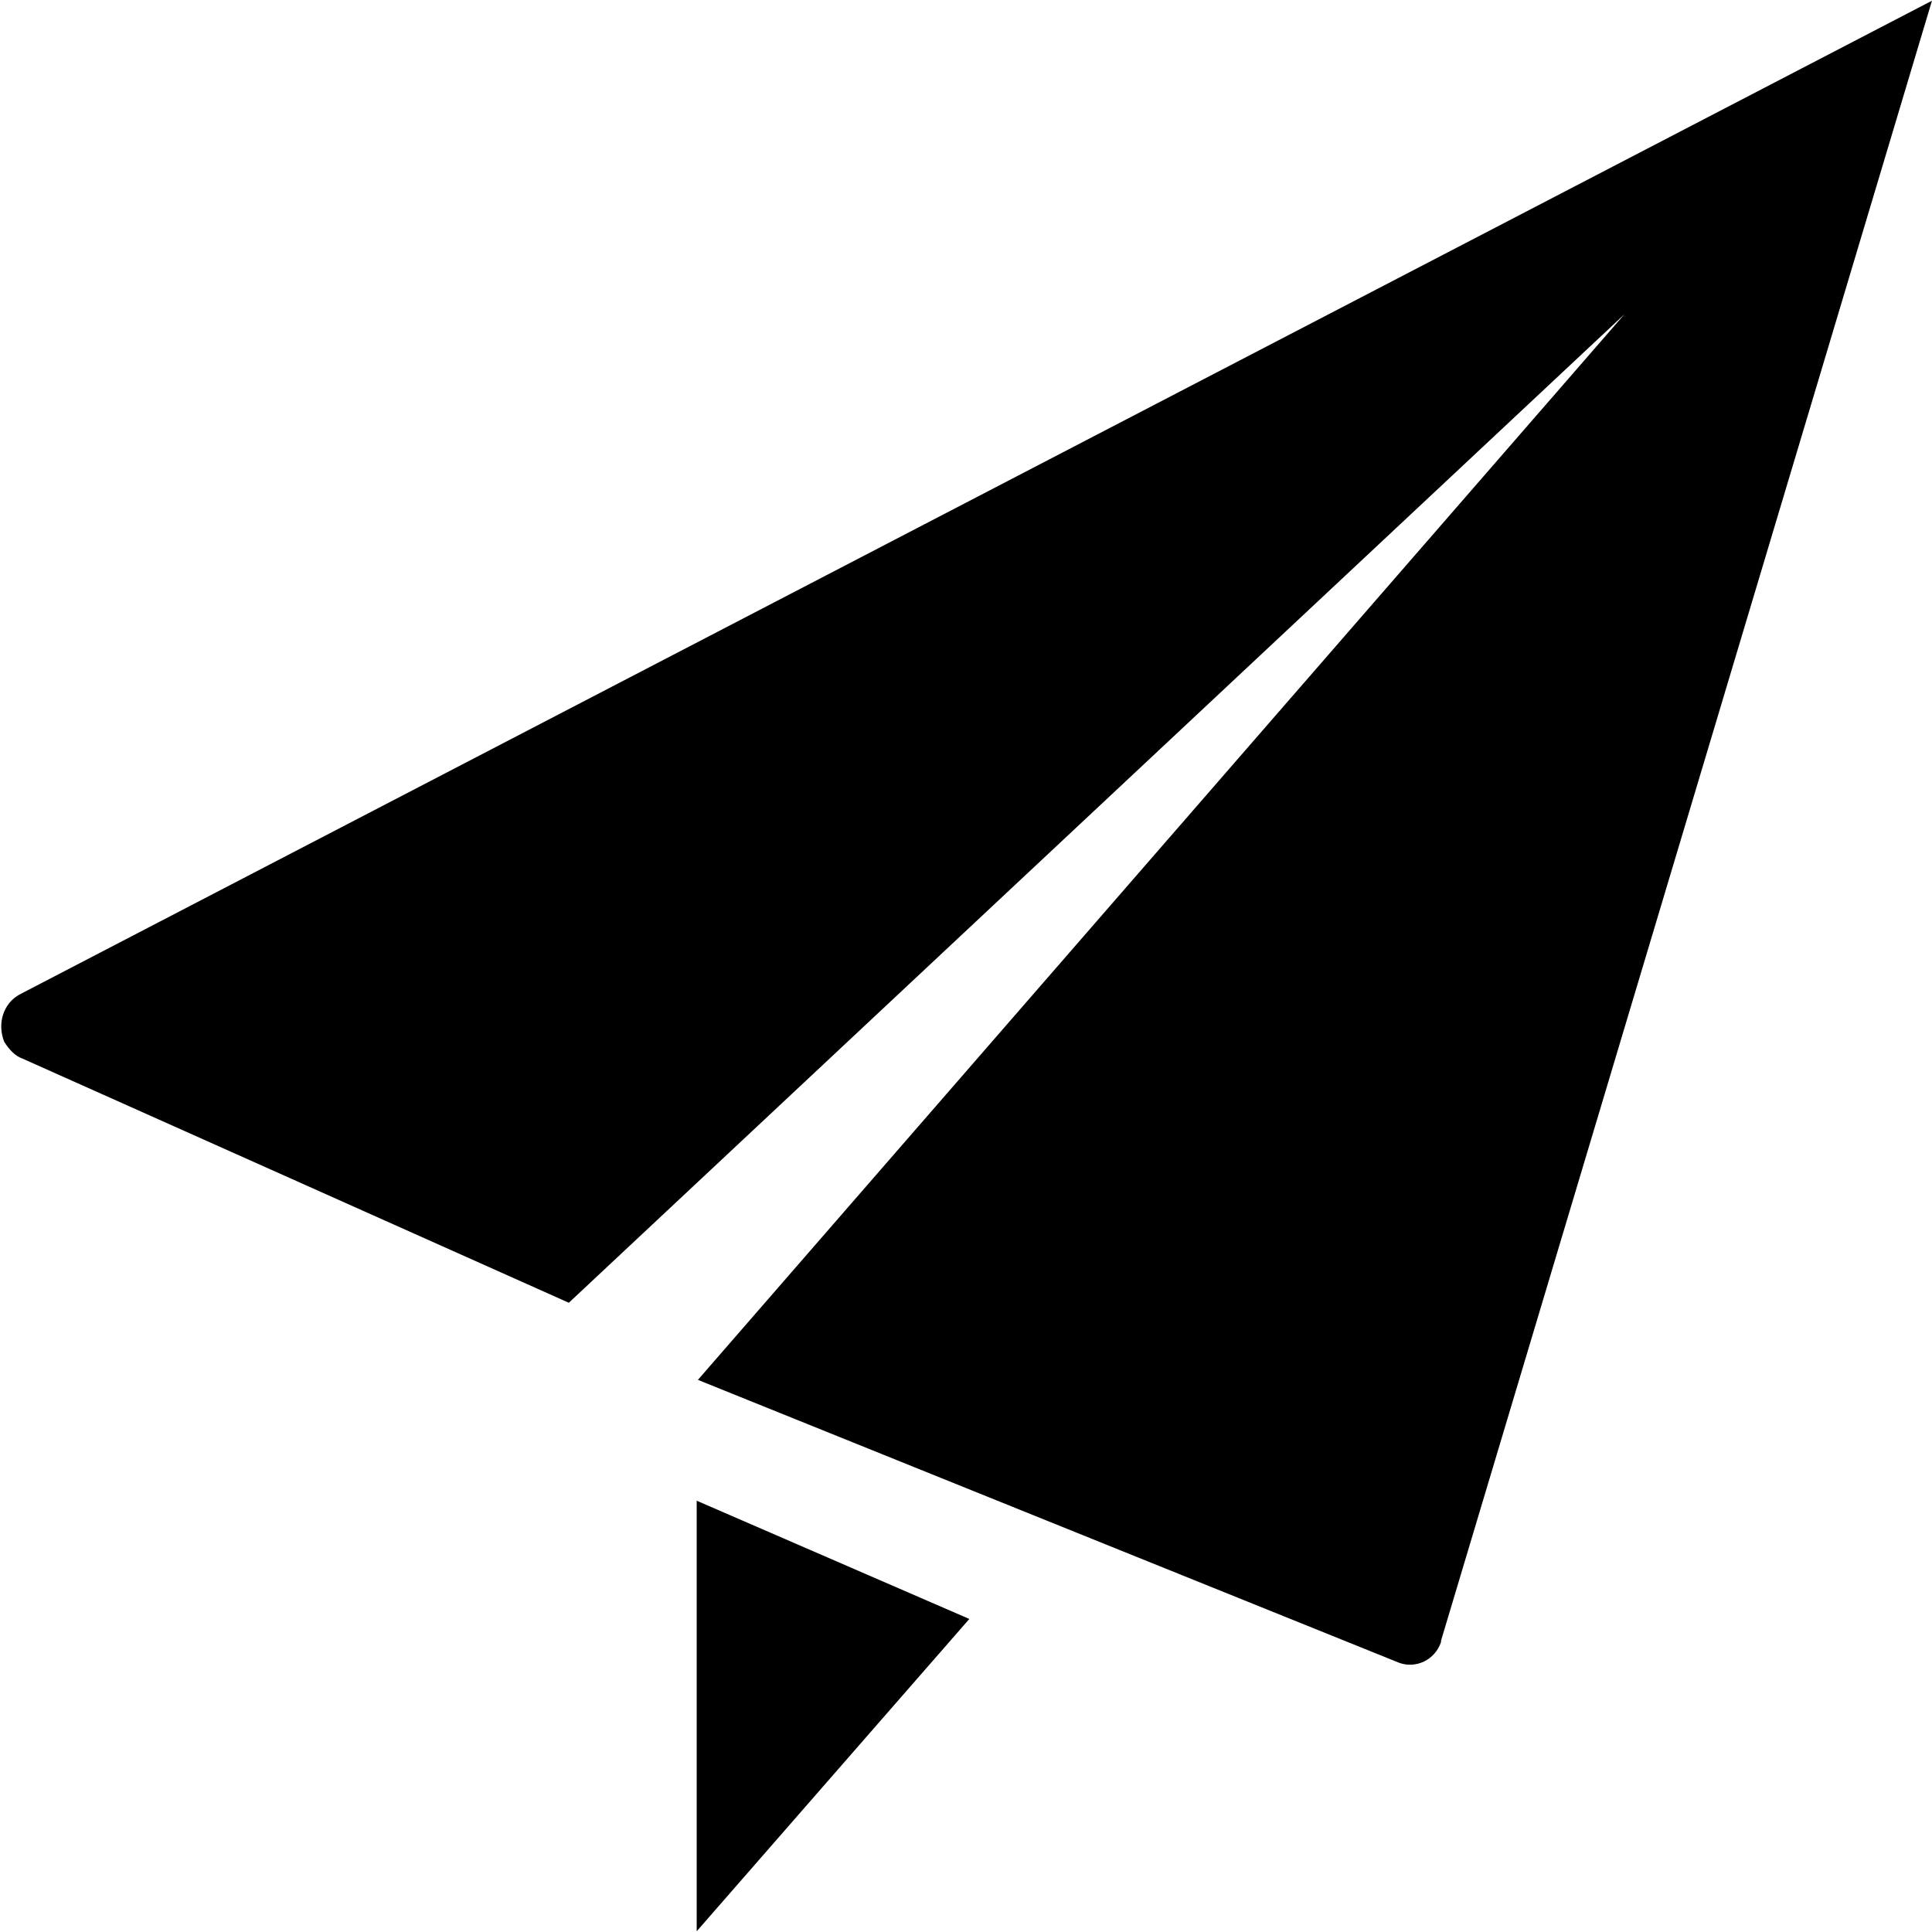
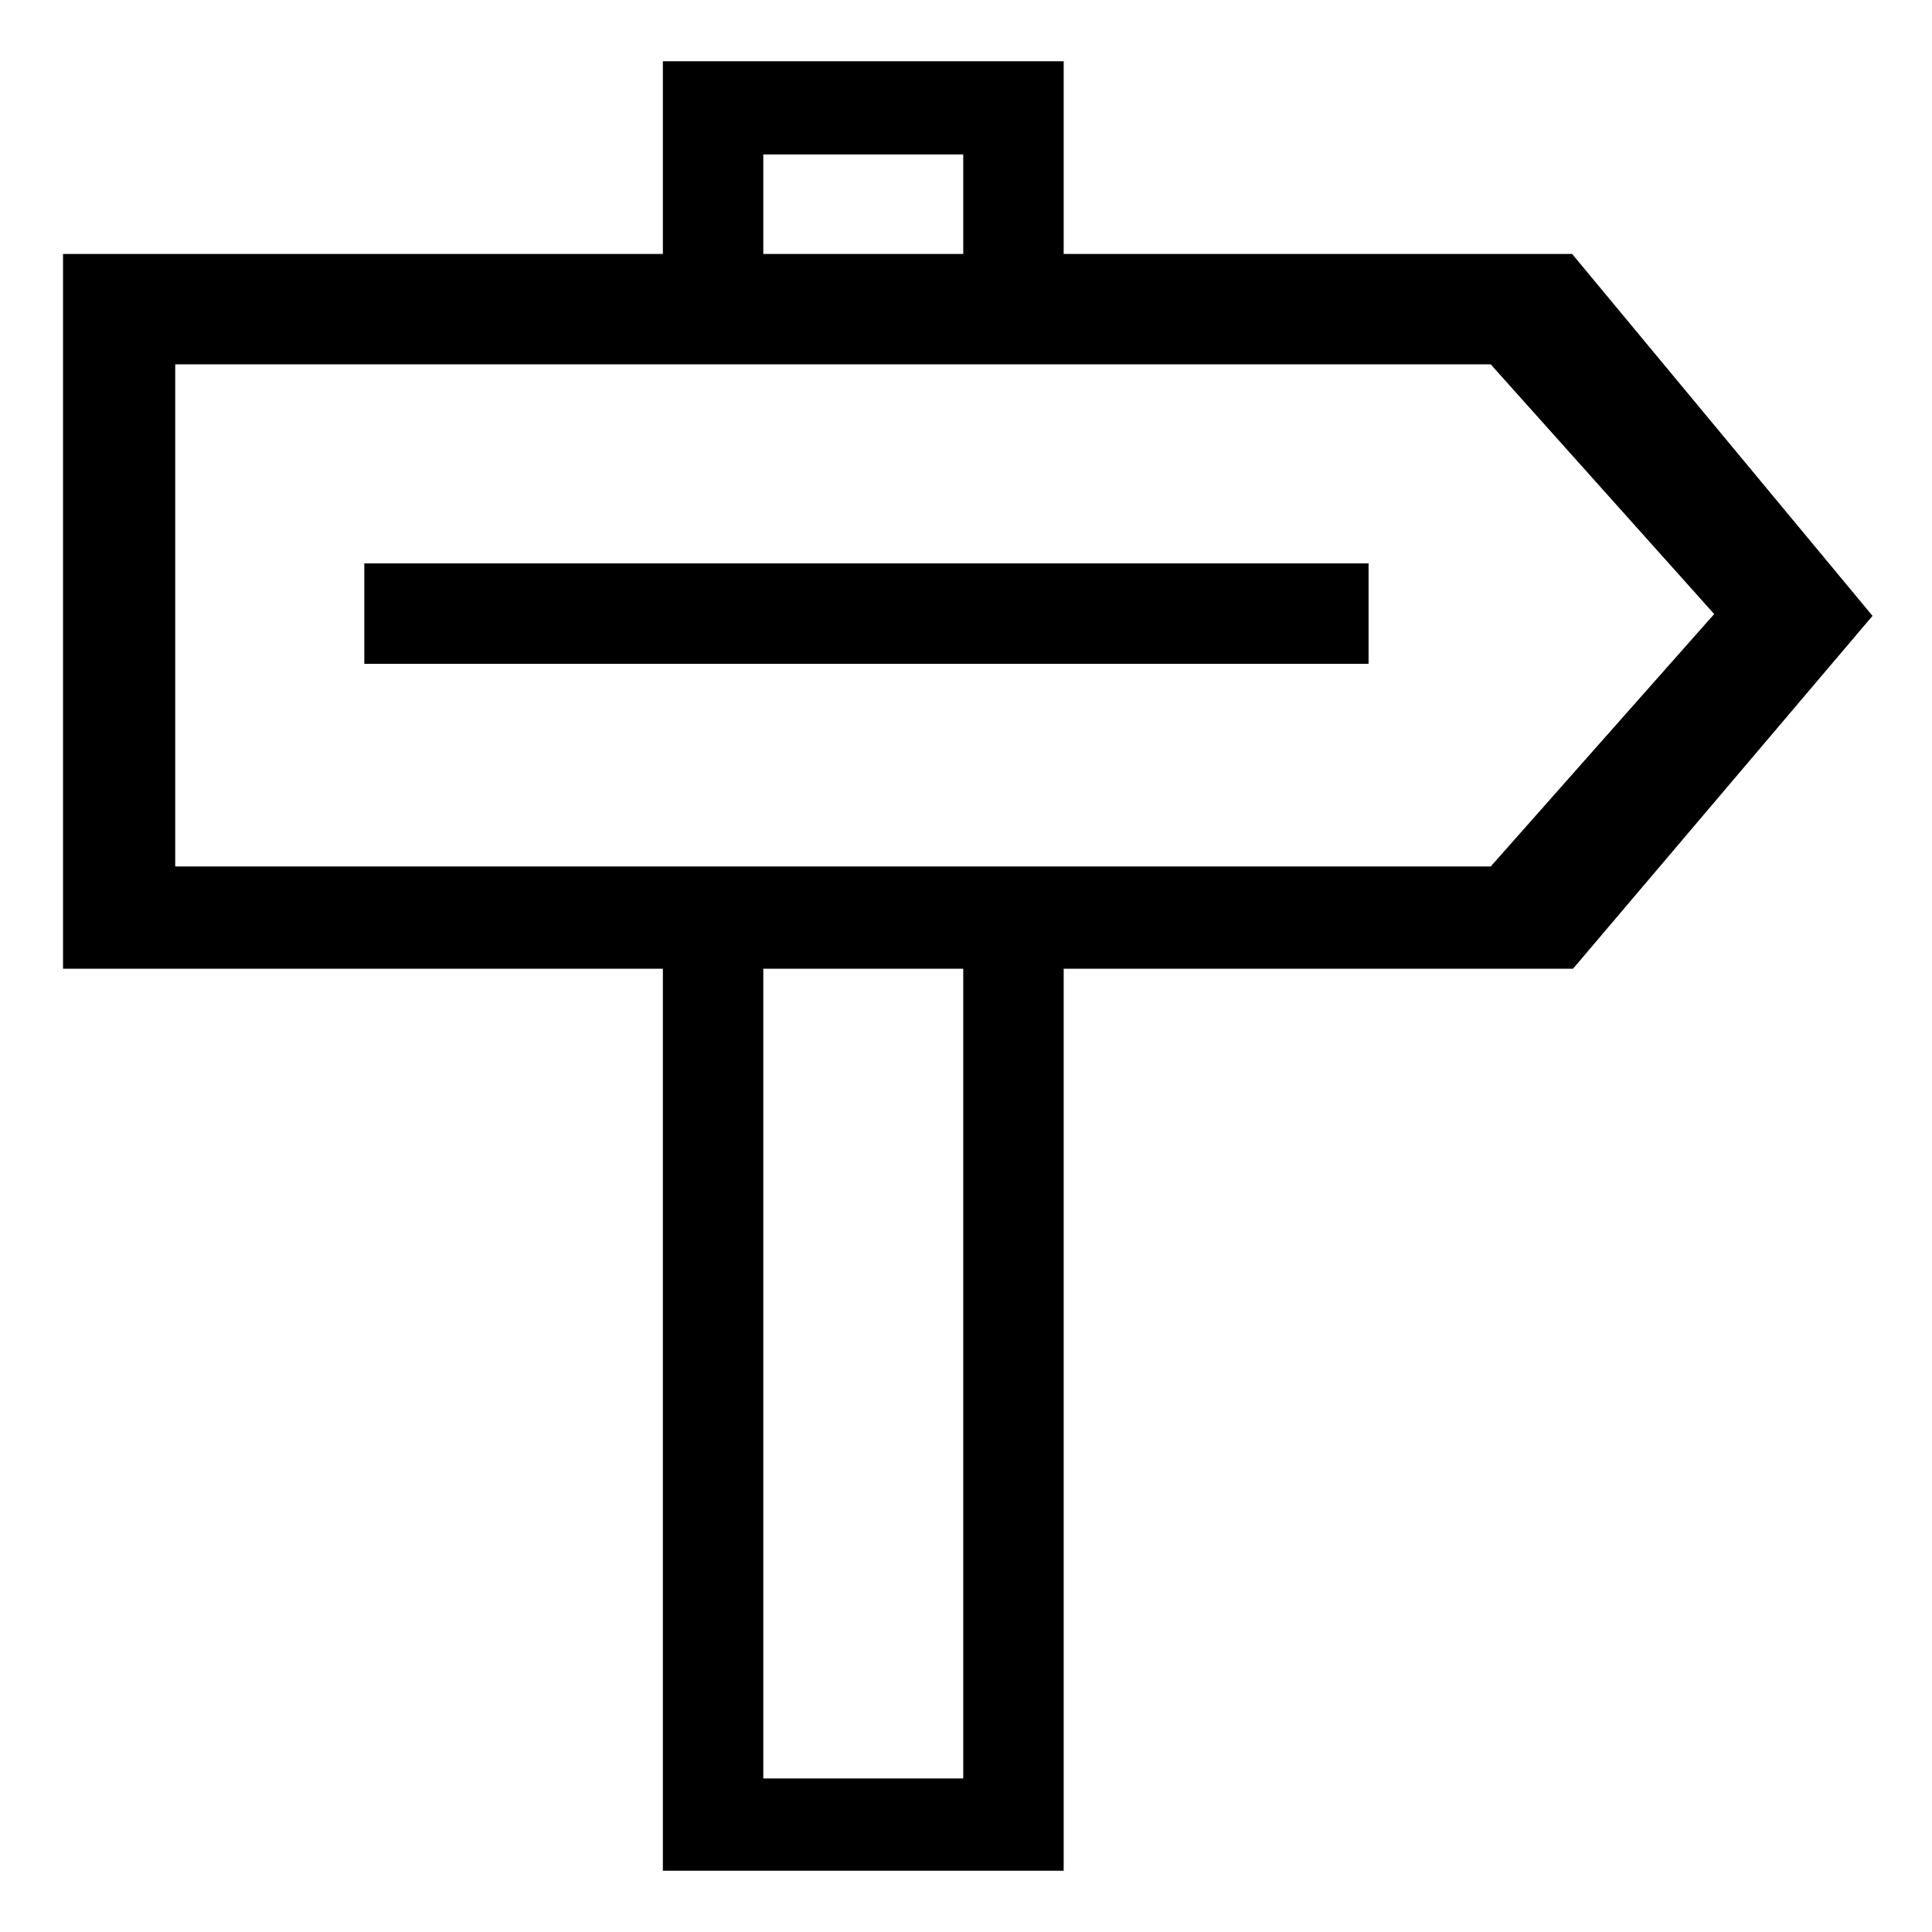
- <svg xmlns="http://www.w3.org/2000/svg" width="128" height="128">
-   <path d="M1.482 70.131l36.204 16.18 69.932-65.485-61.38 70.594 46.435 18.735c1.119.425 2.397-.17 2.797-1.363v-.085L127.998.047 1.322 65.874c-1.12.597-1.519 1.959-1.04 3.151.32.511.72.937 1.2 1.107zm44.676 57.821L64.22 107.26l-18.062-7.834v28.527z" />
+ <svg xmlns="http://www.w3.org/2000/svg" t="1628420440275" class="icon" viewBox="0 0 1025 1024" version="1.1" p-id="1031" width="128" height="128">
+   <path d="M404.96 137.6V81.44h106.08V137.6h53.28V32H351.68v105.6zM511.04 512v431.04H404.96V512H351.68v480h212.64V512z" p-id="1032" />
+   <path d="M834.08 134.24H33.44v379.2h801.12l158.88-187.2-159.36-192z m-43.2 324.96H92.96V192.8h697.92l118.56 132.48L790.88 459.2z" p-id="1033" />
+   <path d="M193.28 298.4h532.8v53.28h-532.8z" p-id="1034" />
</svg>
